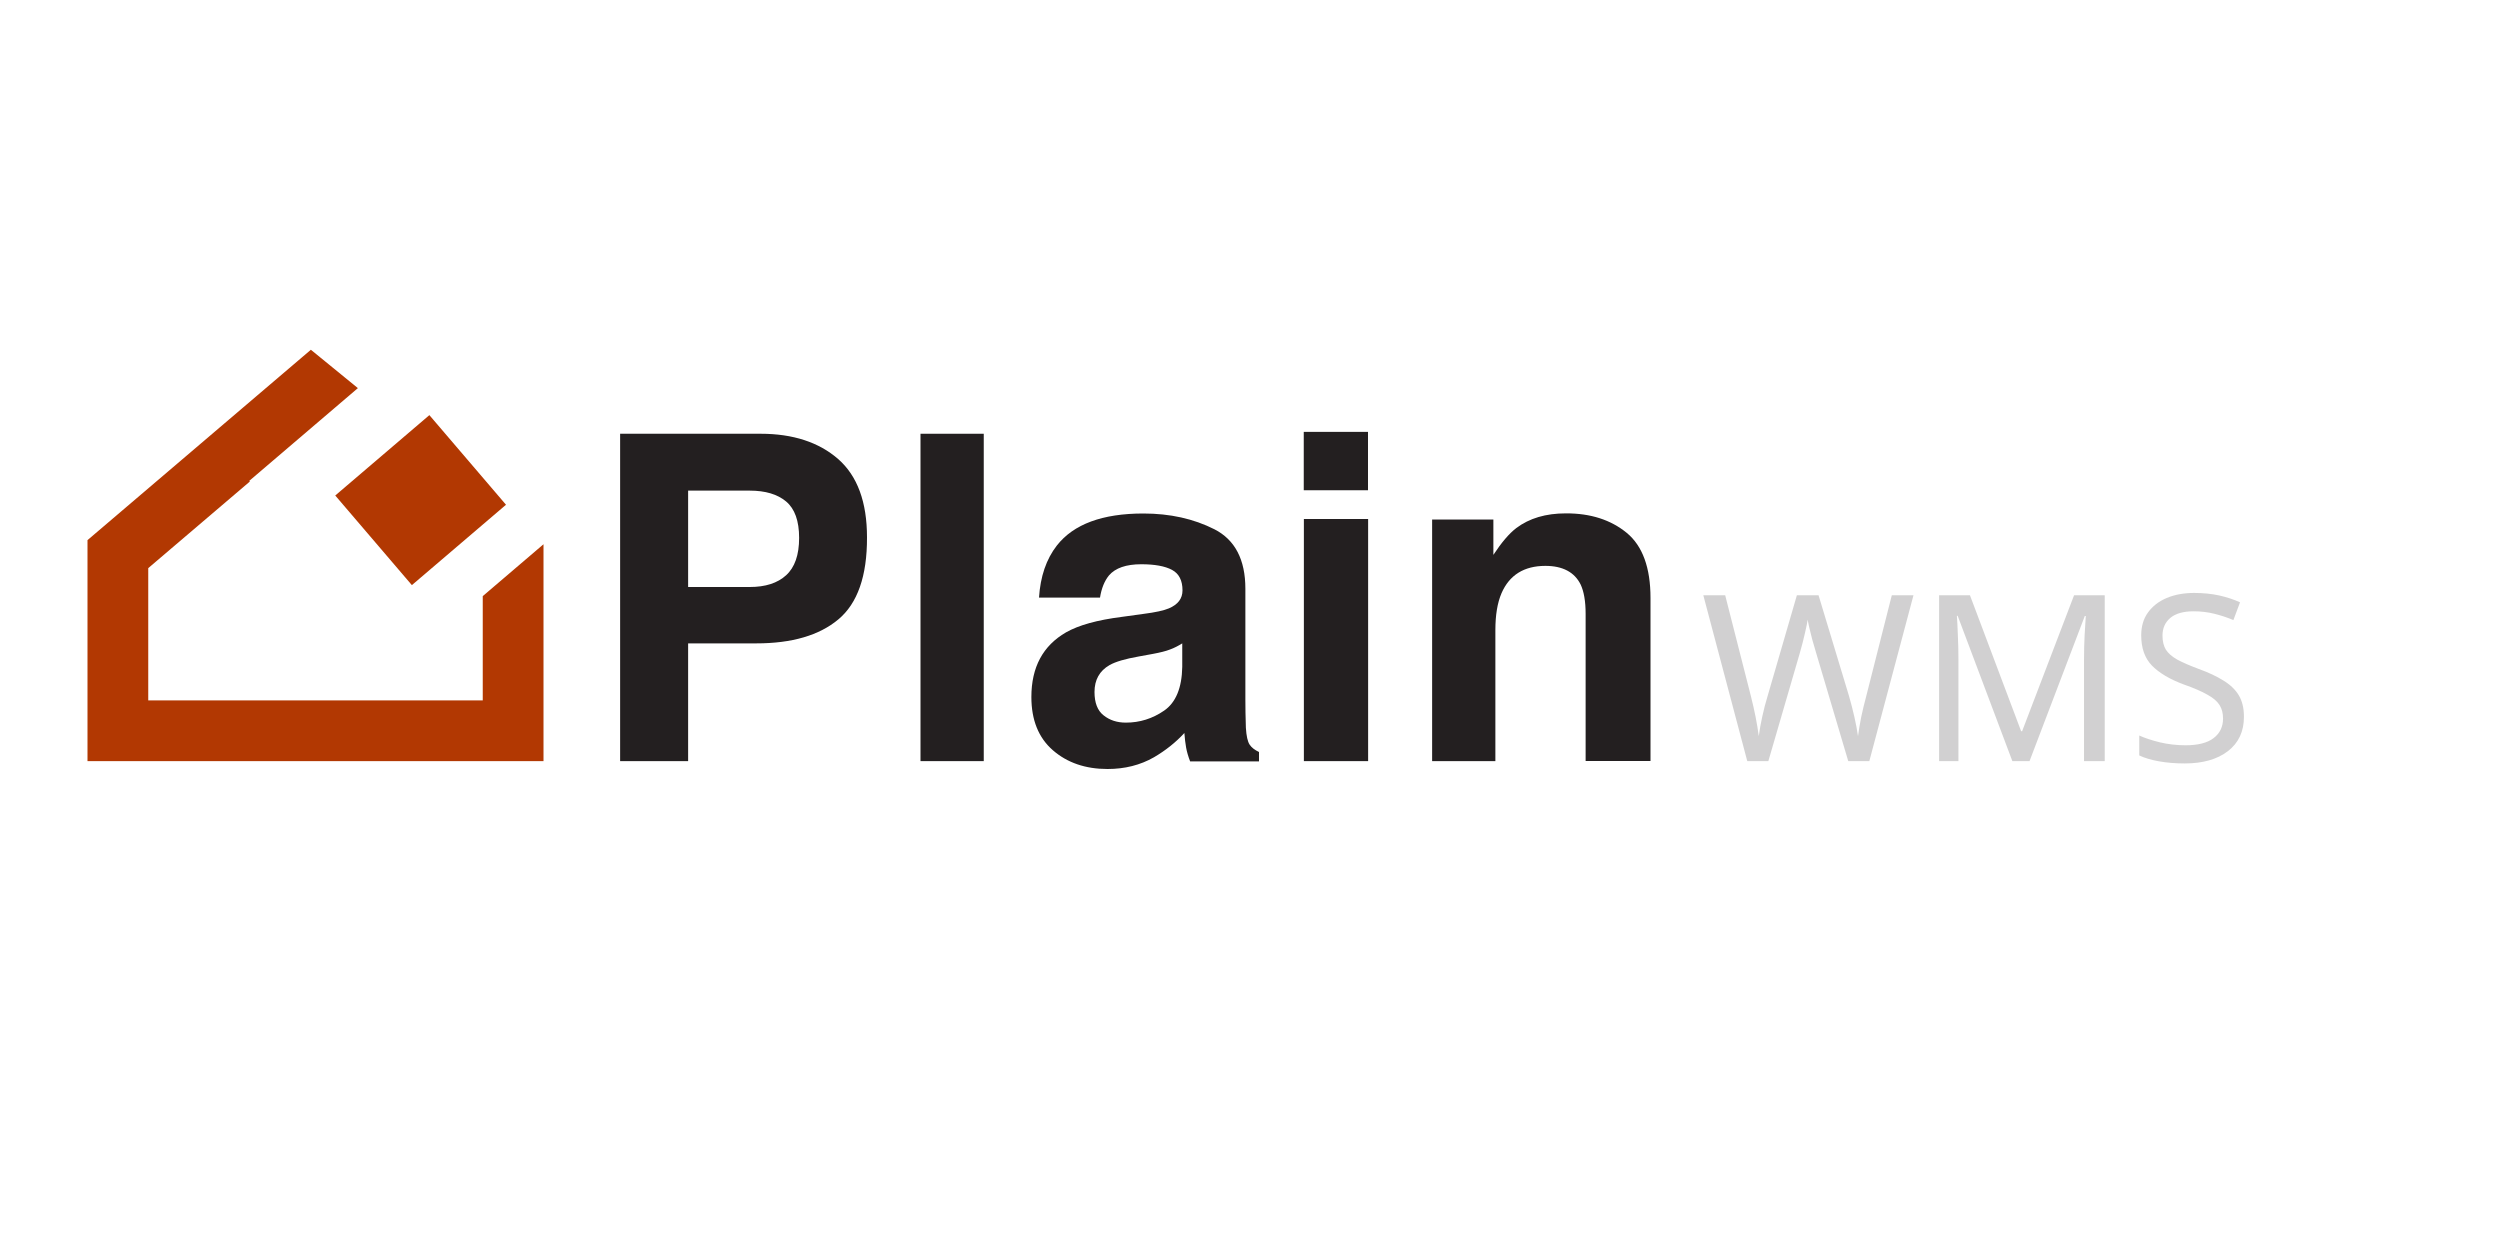
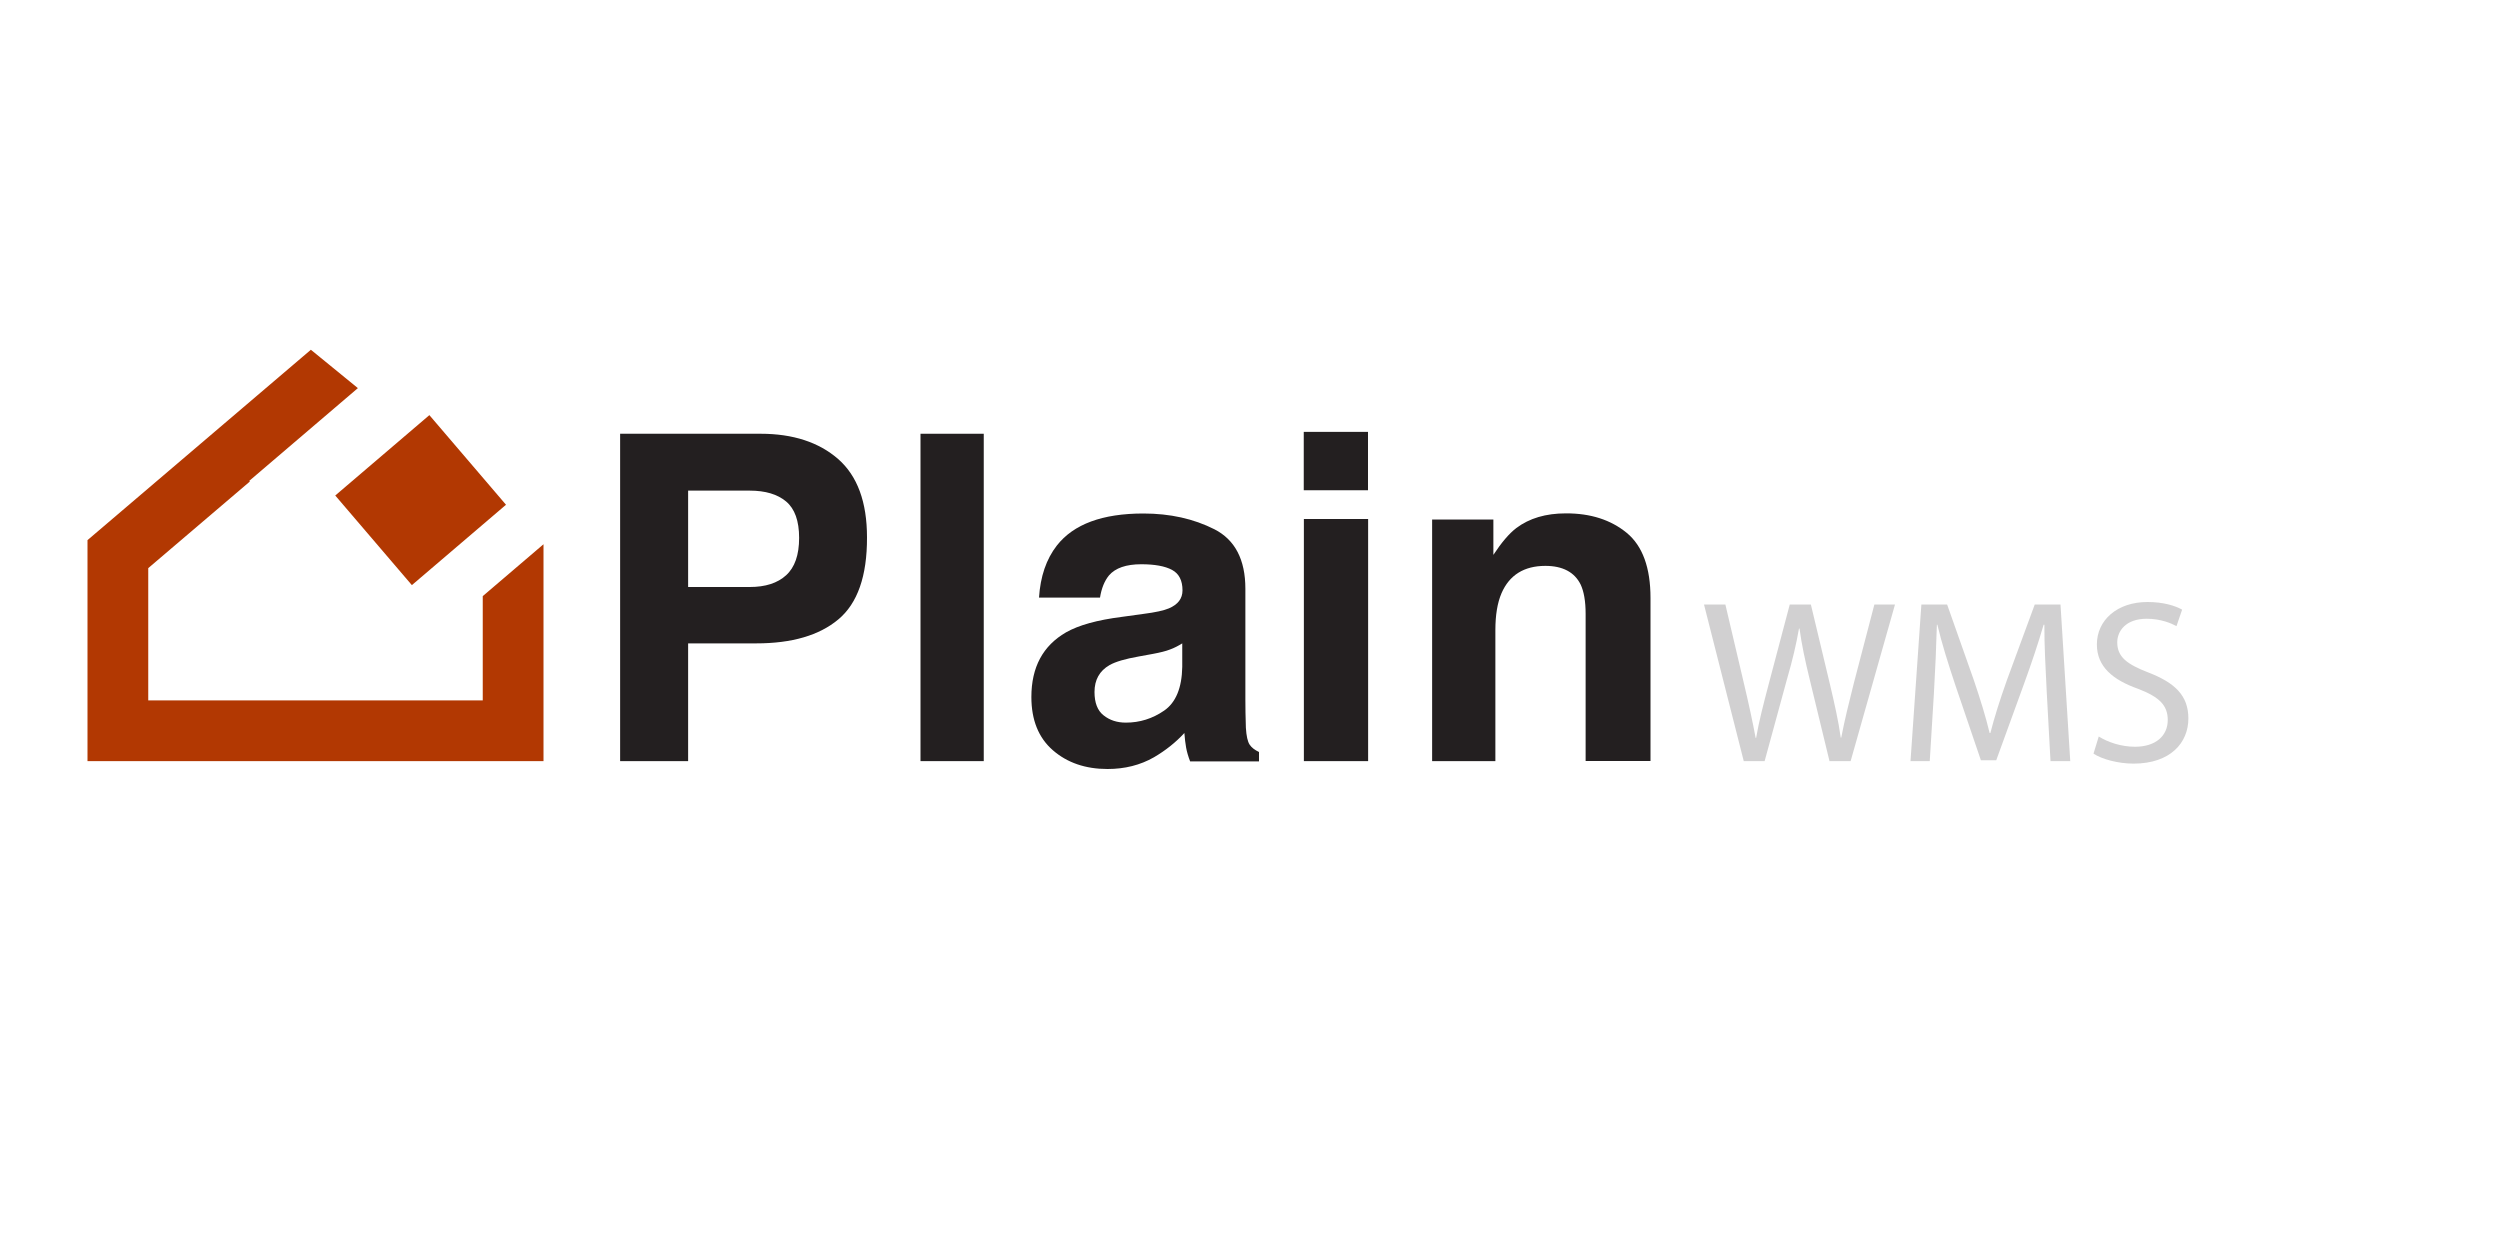
<svg xmlns="http://www.w3.org/2000/svg" version="1.1" id="Layer_1" x="0px" y="0px" viewBox="0 0 200 100" style="enable-background:new 0 0 200 100;" xml:space="preserve">
  <style type="text/css">
	.st0{fill:#231F20;}
	.st1{fill:#B23802;}
- 	.st2{opacity:0.21;fill:#231F20;}
- 	.st3{font-family:'MyriadPro-Regular';}
- 	.st4{font-size:18.585px;}
+ 	.st2{opacity:0.21;}
</style>
  <g>
    <path class="st0" d="M67.07,49.55c-1.53,1.28-3.72,1.92-6.57,1.92h-5.45v9.42h-5.44V34.7h11.24c2.59,0,4.66,0.68,6.2,2.02   c1.54,1.35,2.31,3.44,2.31,6.27C69.37,46.09,68.6,48.27,67.07,49.55z M62.89,40.12c-0.69-0.58-1.66-0.87-2.91-0.87h-4.93v7.71h4.93   c1.25,0,2.22-0.31,2.91-0.94c0.69-0.63,1.04-1.62,1.04-2.99C63.93,41.67,63.58,40.7,62.89,40.12z" />
    <path class="st0" d="M78.7,60.89h-5.06V34.7h5.06V60.89z" />
    <path class="st0" d="M91.49,49.11c0.94-0.12,1.62-0.27,2.02-0.44c0.73-0.31,1.09-0.79,1.09-1.44c0-0.79-0.28-1.34-0.84-1.64   c-0.56-0.3-1.38-0.45-2.46-0.45c-1.21,0-2.07,0.3-2.58,0.89c-0.36,0.44-0.6,1.03-0.72,1.78h-4.88c0.11-1.69,0.58-3.08,1.43-4.17   c1.34-1.71,3.65-2.56,6.92-2.56c2.13,0,4.02,0.42,5.68,1.26c1.65,0.84,2.48,2.43,2.48,4.76v8.88c0,0.62,0.01,1.36,0.04,2.24   c0.04,0.66,0.14,1.11,0.3,1.35c0.16,0.24,0.41,0.43,0.75,0.59v0.75h-5.51c-0.15-0.39-0.26-0.76-0.32-1.1   c-0.06-0.34-0.11-0.73-0.14-1.17c-0.7,0.76-1.51,1.4-2.43,1.94c-1.1,0.63-2.34,0.94-3.72,0.94c-1.76,0-3.22-0.5-4.37-1.5   c-1.15-1-1.72-2.42-1.72-4.26c0-2.38,0.92-4.1,2.77-5.17c1.02-0.58,2.5-0.99,4.47-1.24L91.49,49.11z M94.58,51.47   c-0.32,0.2-0.65,0.37-0.98,0.49c-0.33,0.13-0.78,0.24-1.36,0.35l-1.15,0.21c-1.08,0.19-1.86,0.42-2.33,0.69   c-0.8,0.46-1.2,1.18-1.2,2.15c0,0.86,0.24,1.49,0.73,1.87c0.49,0.39,1.08,0.58,1.78,0.58c1.11,0,2.13-0.32,3.06-0.96   c0.93-0.64,1.42-1.81,1.45-3.5L94.58,51.47L94.58,51.47z" />
    <path class="st0" d="M109.44,39.22h-5.14v-4.67h5.14V39.22z M104.31,41.52h5.14v19.37h-5.14V41.52z" />
    <path class="st0" d="M130.14,42.63c1.27,1.05,1.9,2.79,1.9,5.21v13.04h-5.19V49.11c0-1.02-0.14-1.8-0.4-2.35   c-0.49-0.99-1.44-1.49-2.82-1.49c-1.7,0-2.88,0.73-3.51,2.19c-0.33,0.77-0.49,1.75-0.49,2.95v10.48h-5.06V41.56h4.9v2.83   c0.65-0.99,1.26-1.71,1.84-2.15c1.04-0.78,2.35-1.17,3.95-1.17C127.25,41.06,128.87,41.59,130.14,42.63z" />
  </g>
  <g>
    <g>
      <path class="st1" d="M34.35,33.21l6.13,7.17l-7.53,6.43l-6.13-7.17L34.35,33.21" />
    </g>
    <g>
      <polygon class="st1" points="38.62,47.69 38.62,56.03 11.86,56.03 11.86,45.45 19.99,38.52 19.94,38.47 28.63,31.05 24.87,27.98     7,43.21 7,60.89 43.48,60.89 43.48,43.54   " />
    </g>
  </g>
-   <text transform="matrix(1 0 0 1 136.0465 60.8881)" class="st2 st3 st4">WMS</text>
+   <g class="st2">
+     <path class="st0" d="M139.5,60.89l-3.18-12.53h1.71l1.49,6.34c0.37,1.56,0.71,3.12,0.93,4.33h0.04c0.21-1.25,0.59-2.73,1.02-4.35   l1.67-6.32h1.69l1.52,6.36c0.35,1.49,0.69,2.97,0.87,4.29h0.04c0.26-1.38,0.61-2.77,1-4.33l1.65-6.32h1.65l-3.55,12.53h-1.69   l-1.58-6.52c-0.39-1.6-0.65-2.83-0.82-4.09h-0.04c-0.22,1.25-0.5,2.47-0.97,4.09l-1.78,6.52H139.5z" />
+     <path class="st0" d="M163.74,55.39c-0.09-1.75-0.2-3.85-0.19-5.41h-0.06c-0.43,1.47-0.95,3.03-1.58,4.76l-2.21,6.08h-1.23   l-2.03-5.97c-0.59-1.77-1.1-3.38-1.45-4.87h-0.04c-0.04,1.56-0.13,3.66-0.24,5.54l-0.33,5.37h-1.54l0.87-12.53h2.06l2.14,6.06   c0.52,1.54,0.95,2.92,1.26,4.22h0.06c0.32-1.26,0.76-2.64,1.32-4.22l2.23-6.06h2.06l0.78,12.53h-1.58L163.74,55.39z" />
+     <path class="st0" d="M167.9,58.92c0.72,0.45,1.78,0.82,2.9,0.82c1.65,0,2.62-0.87,2.62-2.14c0-1.17-0.67-1.84-2.36-2.49   c-2.04-0.72-3.31-1.78-3.31-3.55c0-1.95,1.62-3.4,4.05-3.4c1.28,0,2.21,0.3,2.77,0.61l-0.45,1.32c-0.41-0.22-1.25-0.59-2.38-0.59   c-1.71,0-2.36,1.02-2.36,1.88c0,1.17,0.76,1.75,2.49,2.42c2.12,0.82,3.2,1.84,3.2,3.68c0,1.93-1.43,3.61-4.39,3.61   c-1.21,0-2.53-0.35-3.2-0.8L167.9,58.92z" />
+   </g>
</svg>
